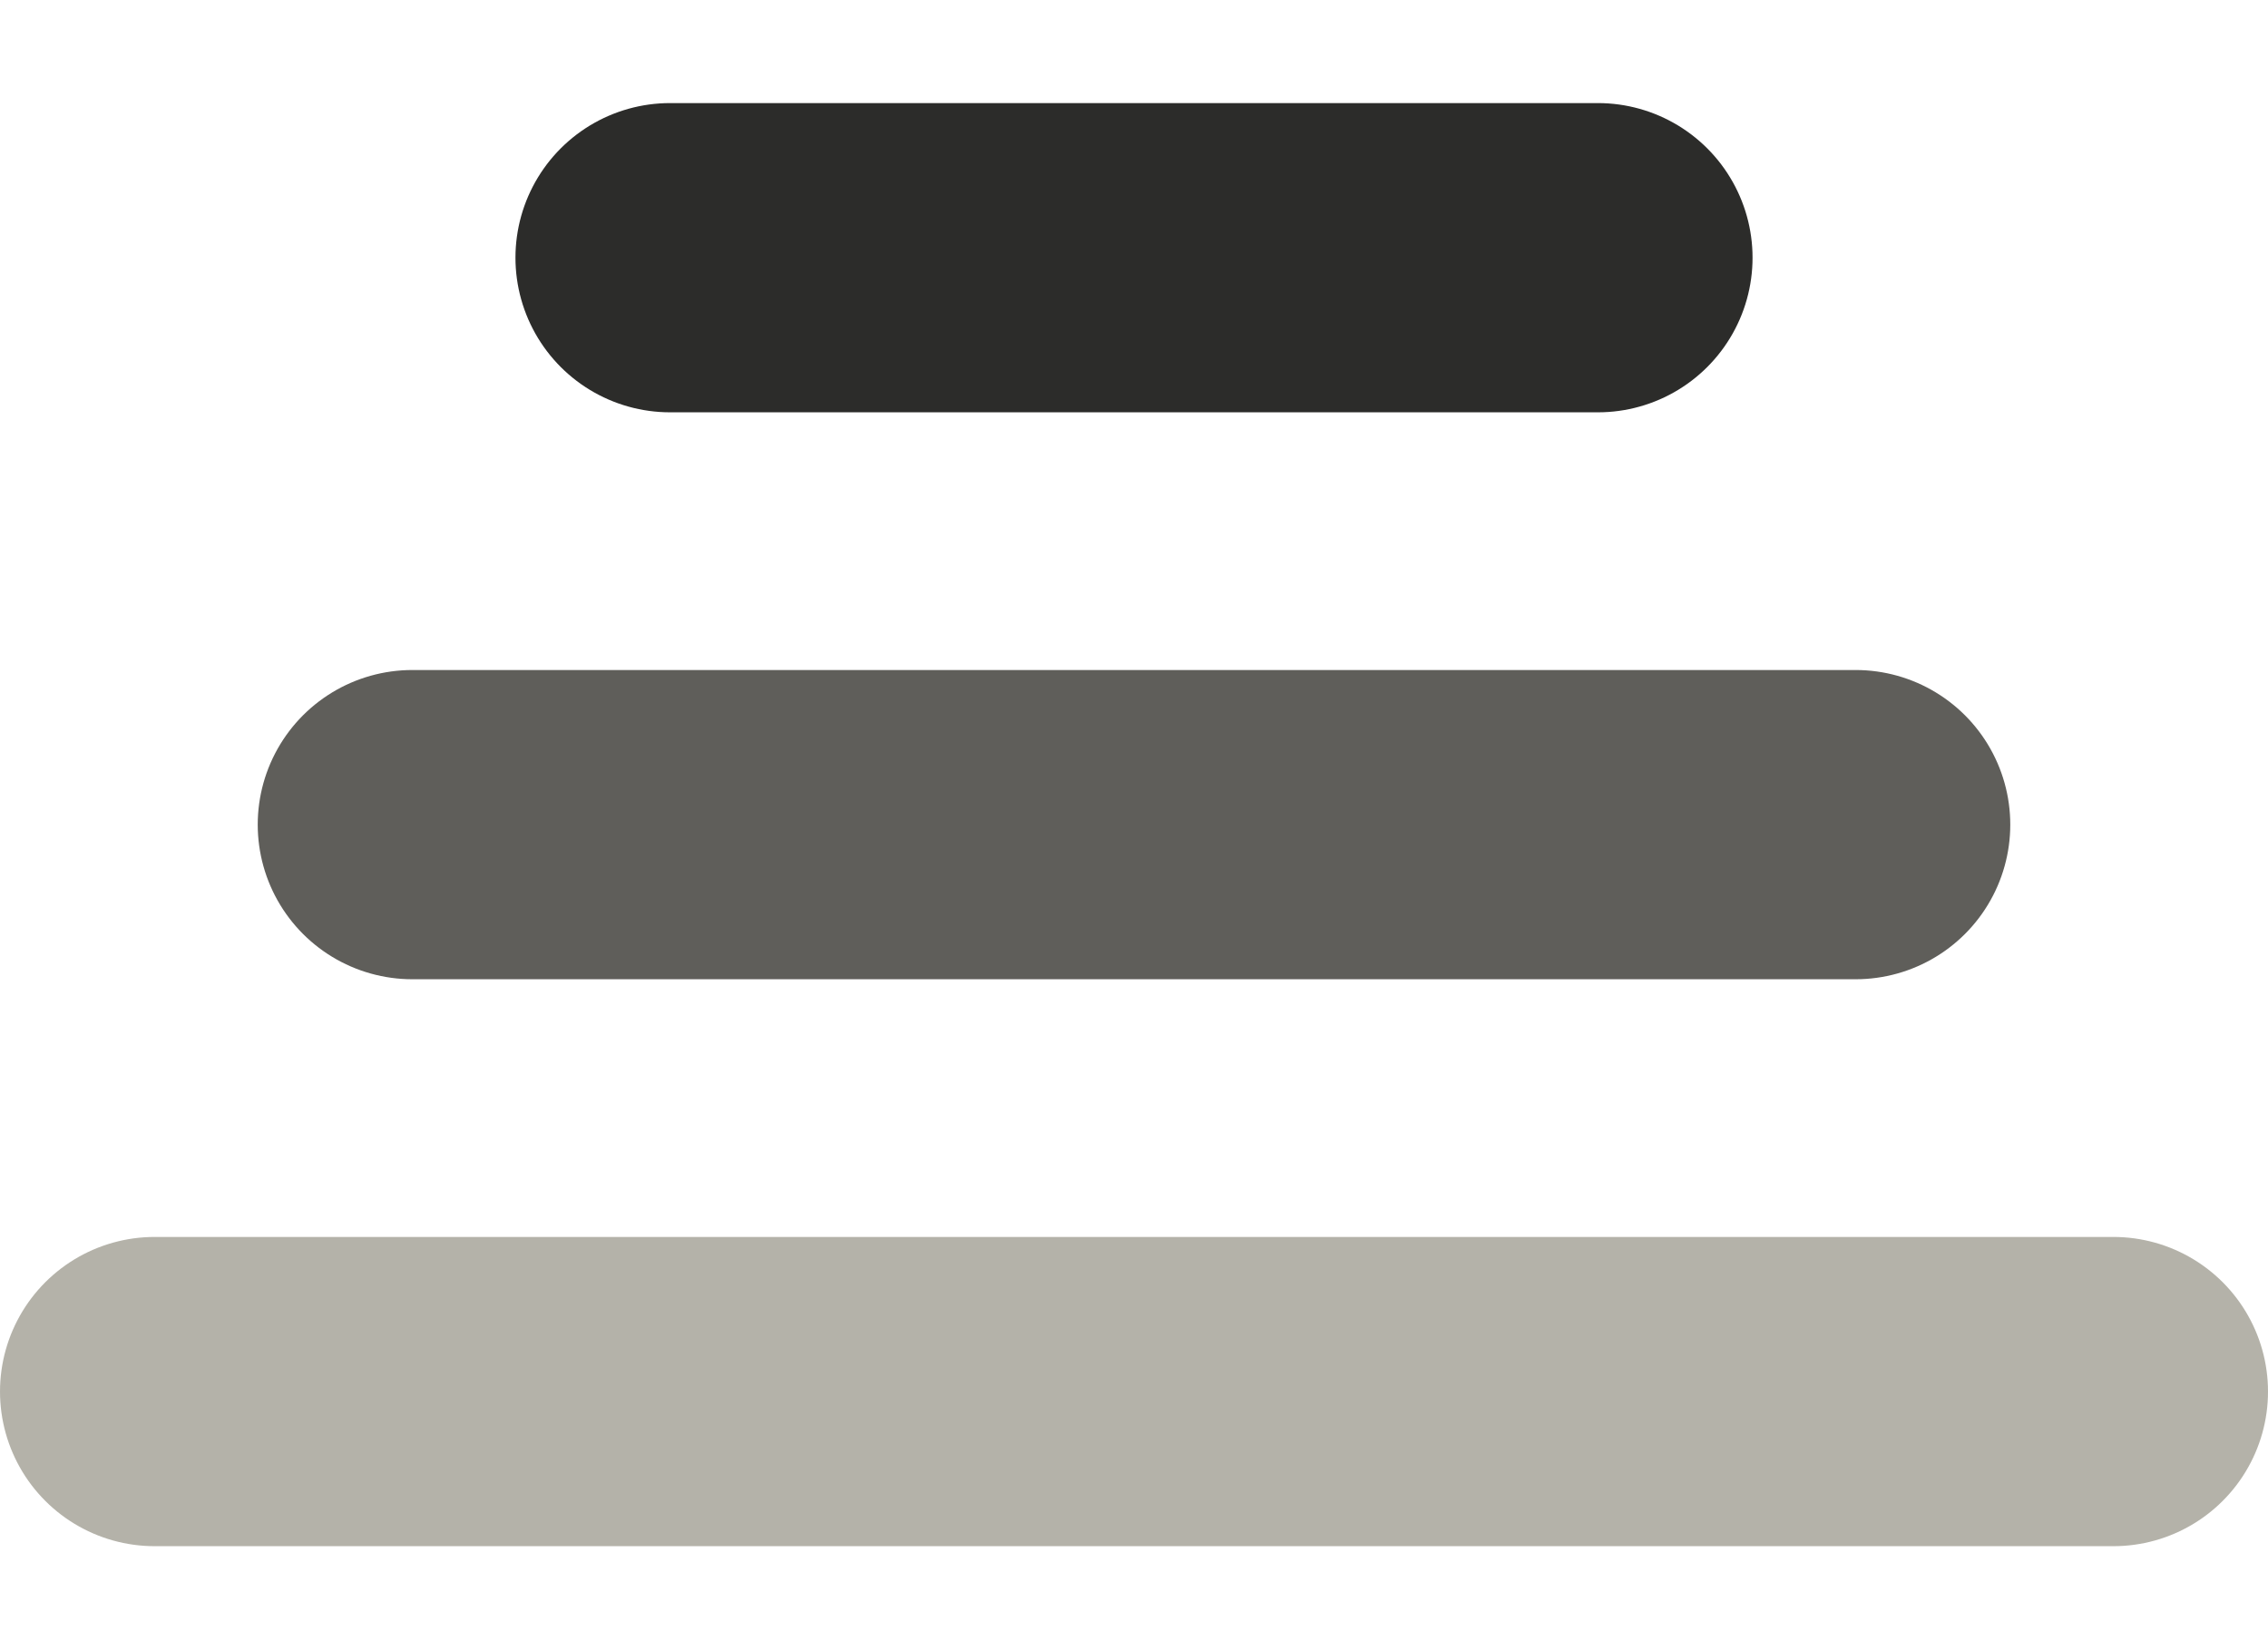
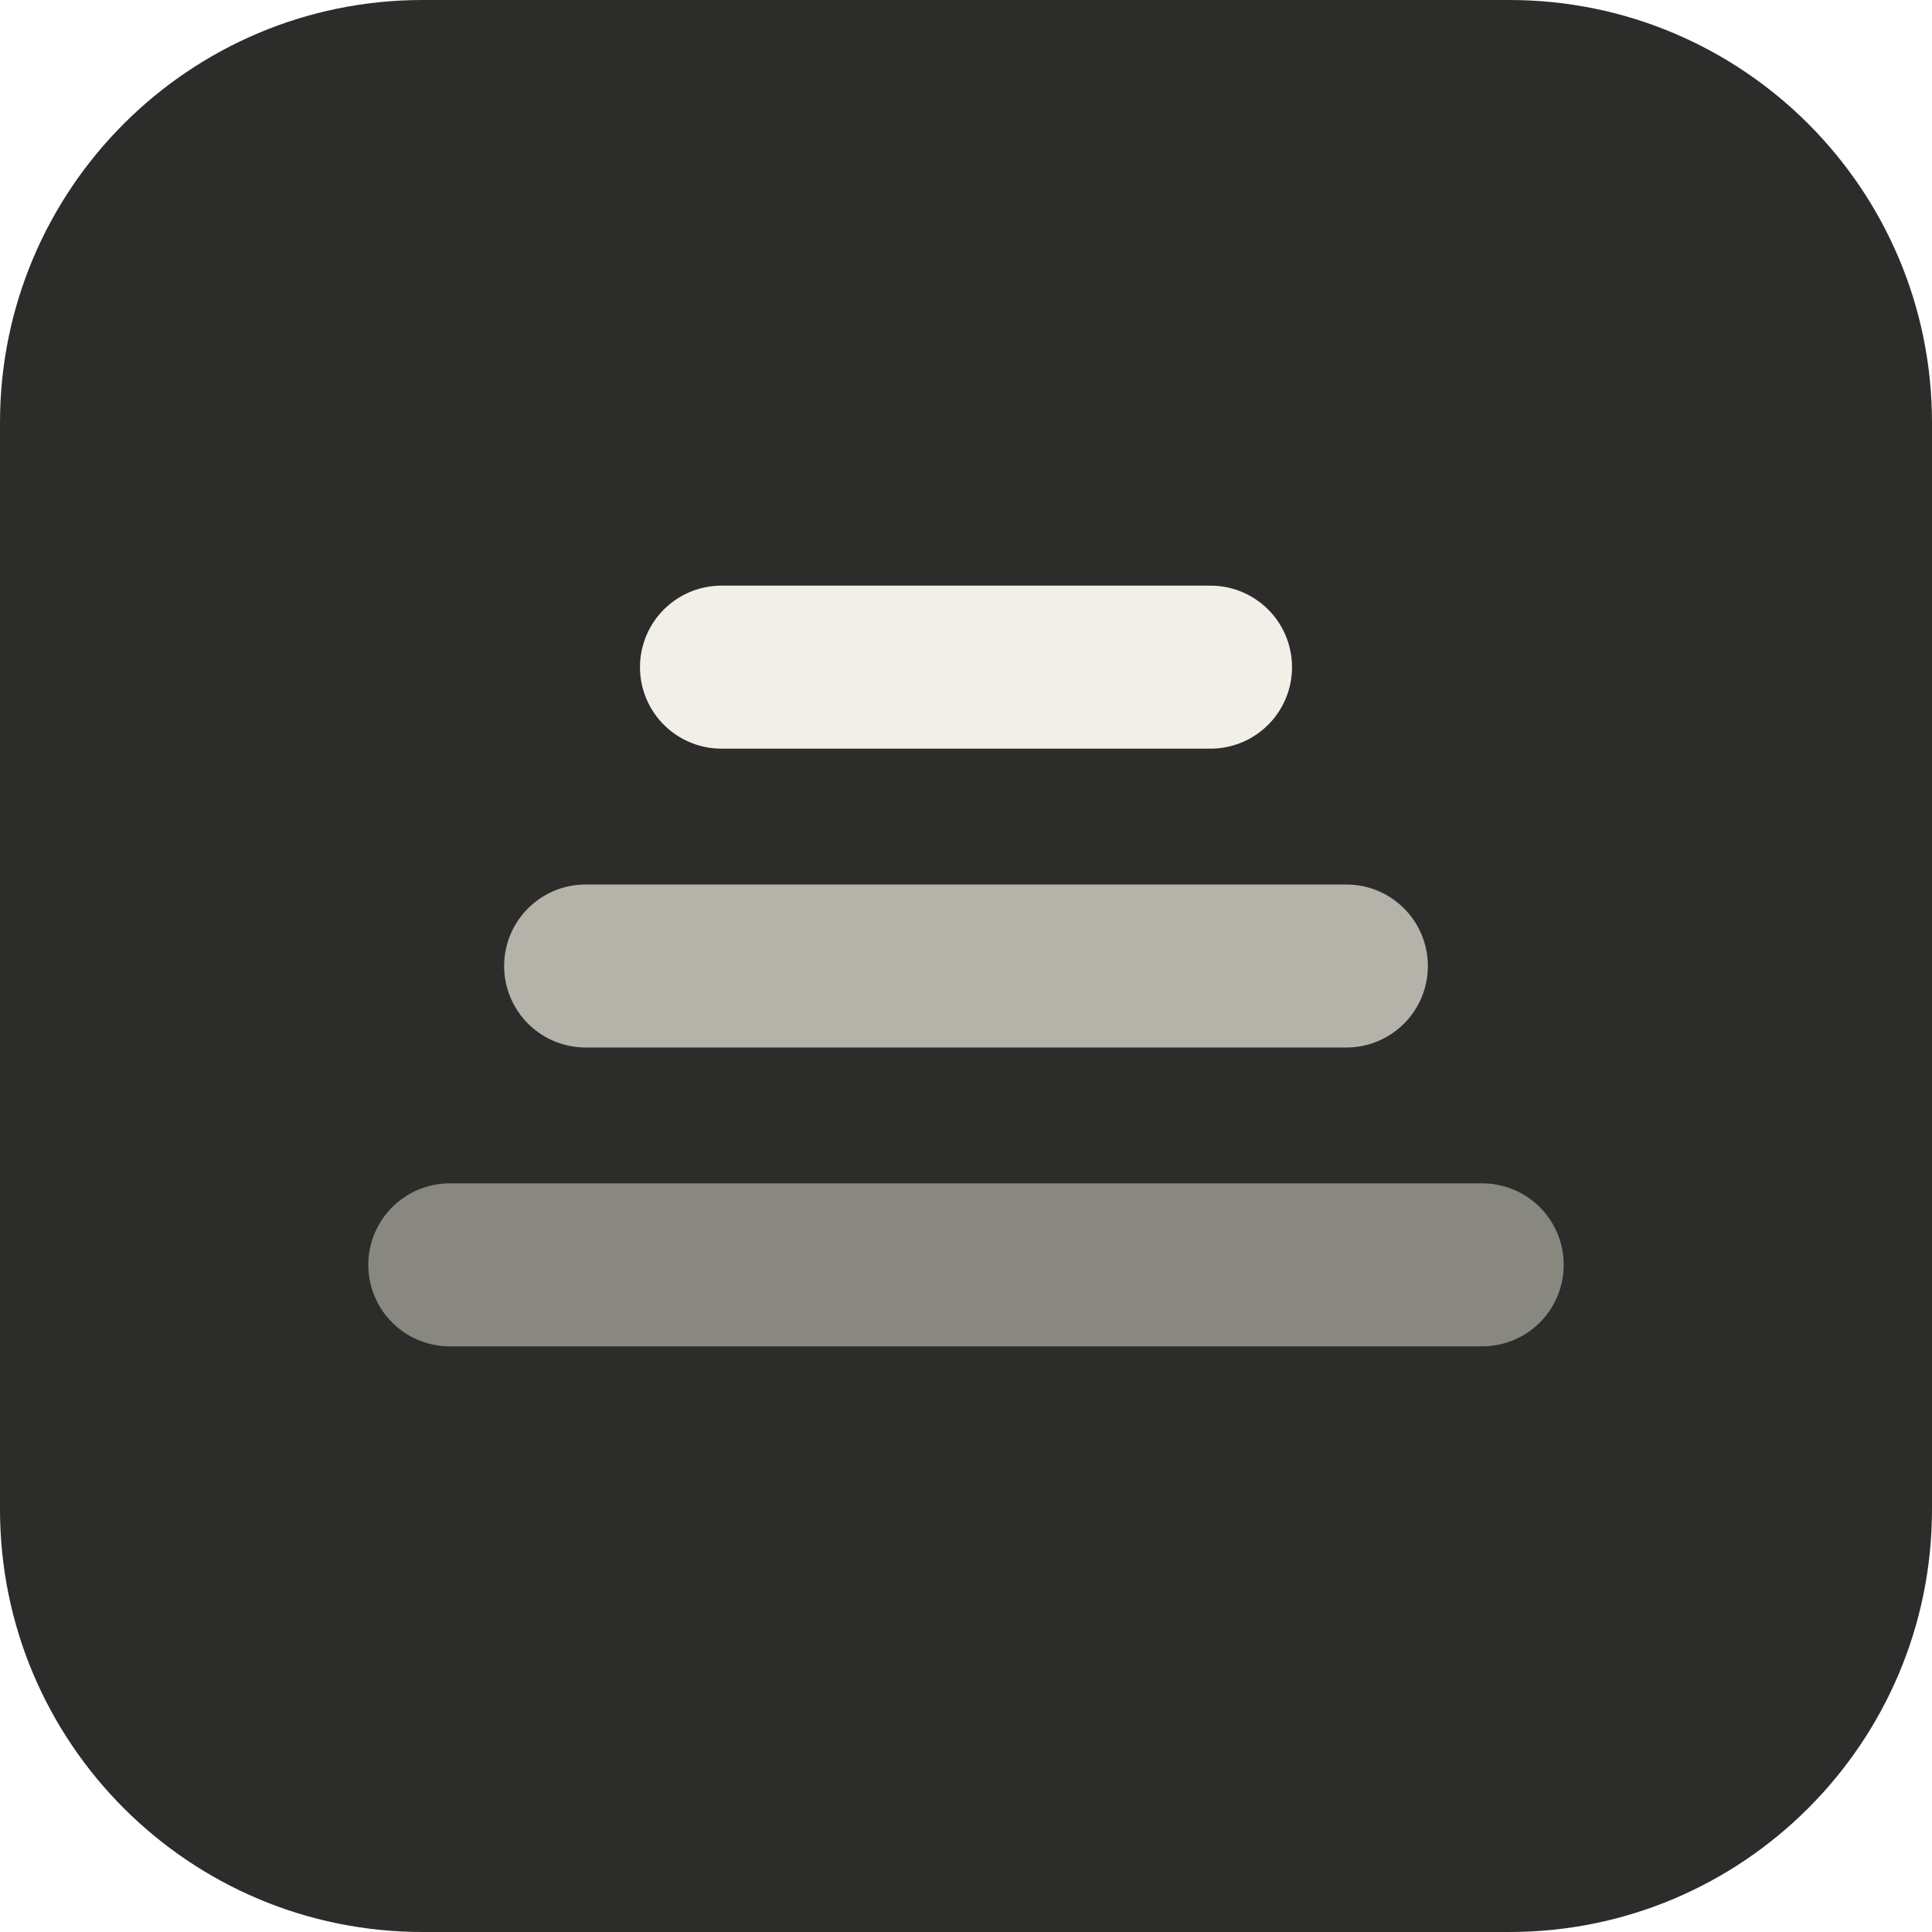
- <svg xmlns="http://www.w3.org/2000/svg" viewBox="0 0 44 32" fill="none" stroke-width="6" stroke-linecap="round">
-   <line x1="13" y1="5" x2="31" y2="5" stroke="#2C2C2A" />
-   <line x1="8" y1="16" x2="36" y2="16" stroke="#5F5E5A" />
-   <line x1="3" y1="27" x2="41" y2="27" stroke="#B4B2A9" />
+ <svg xmlns="http://www.w3.org/2000/svg" viewBox="0 0 64 64">
+   <rect width="64" height="64" rx="14" fill="#2C2C2A" />
+   <g transform="translate(12.2 17.6) scale(.9)" fill="none" stroke-width="6" stroke-linecap="round">
+     <line x1="13" y1="5" x2="31" y2="5" stroke="#F1EFE8" />
+     <line x1="8" y1="16" x2="36" y2="16" stroke="#B4B2A9" />
+     <line x1="3" y1="27" x2="41" y2="27" stroke="#888780" />
+   </g>
</svg>
